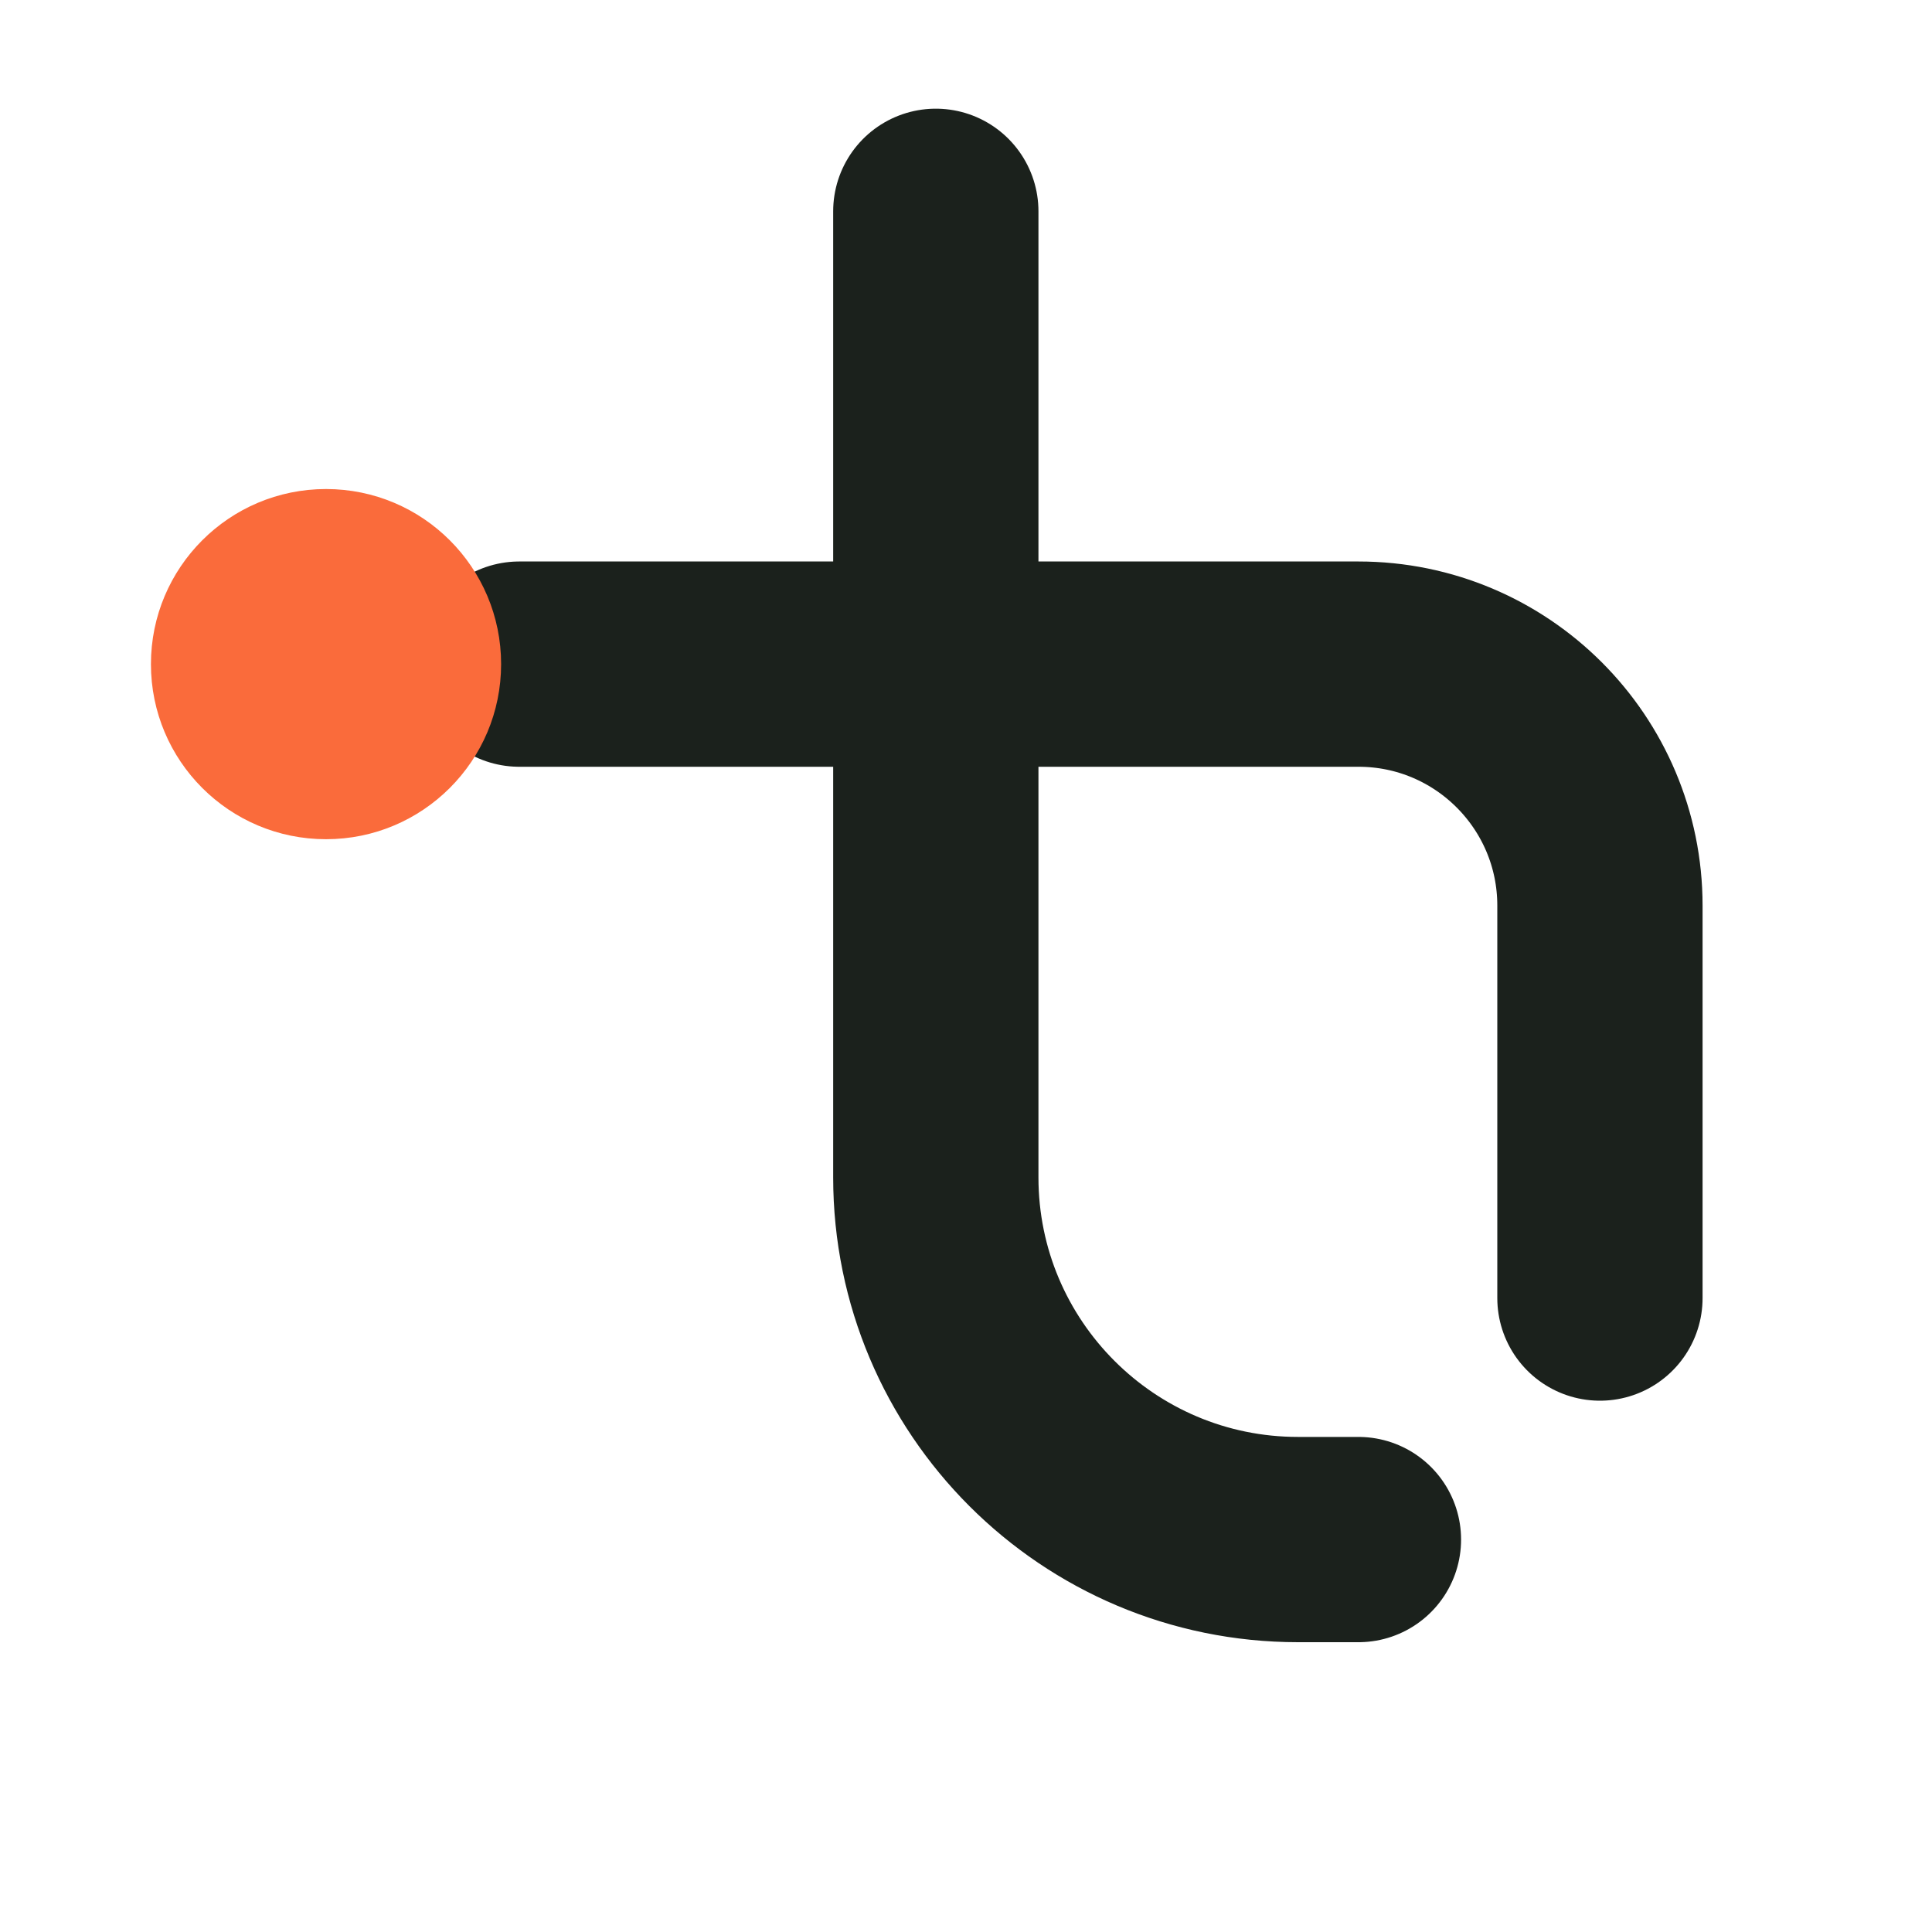
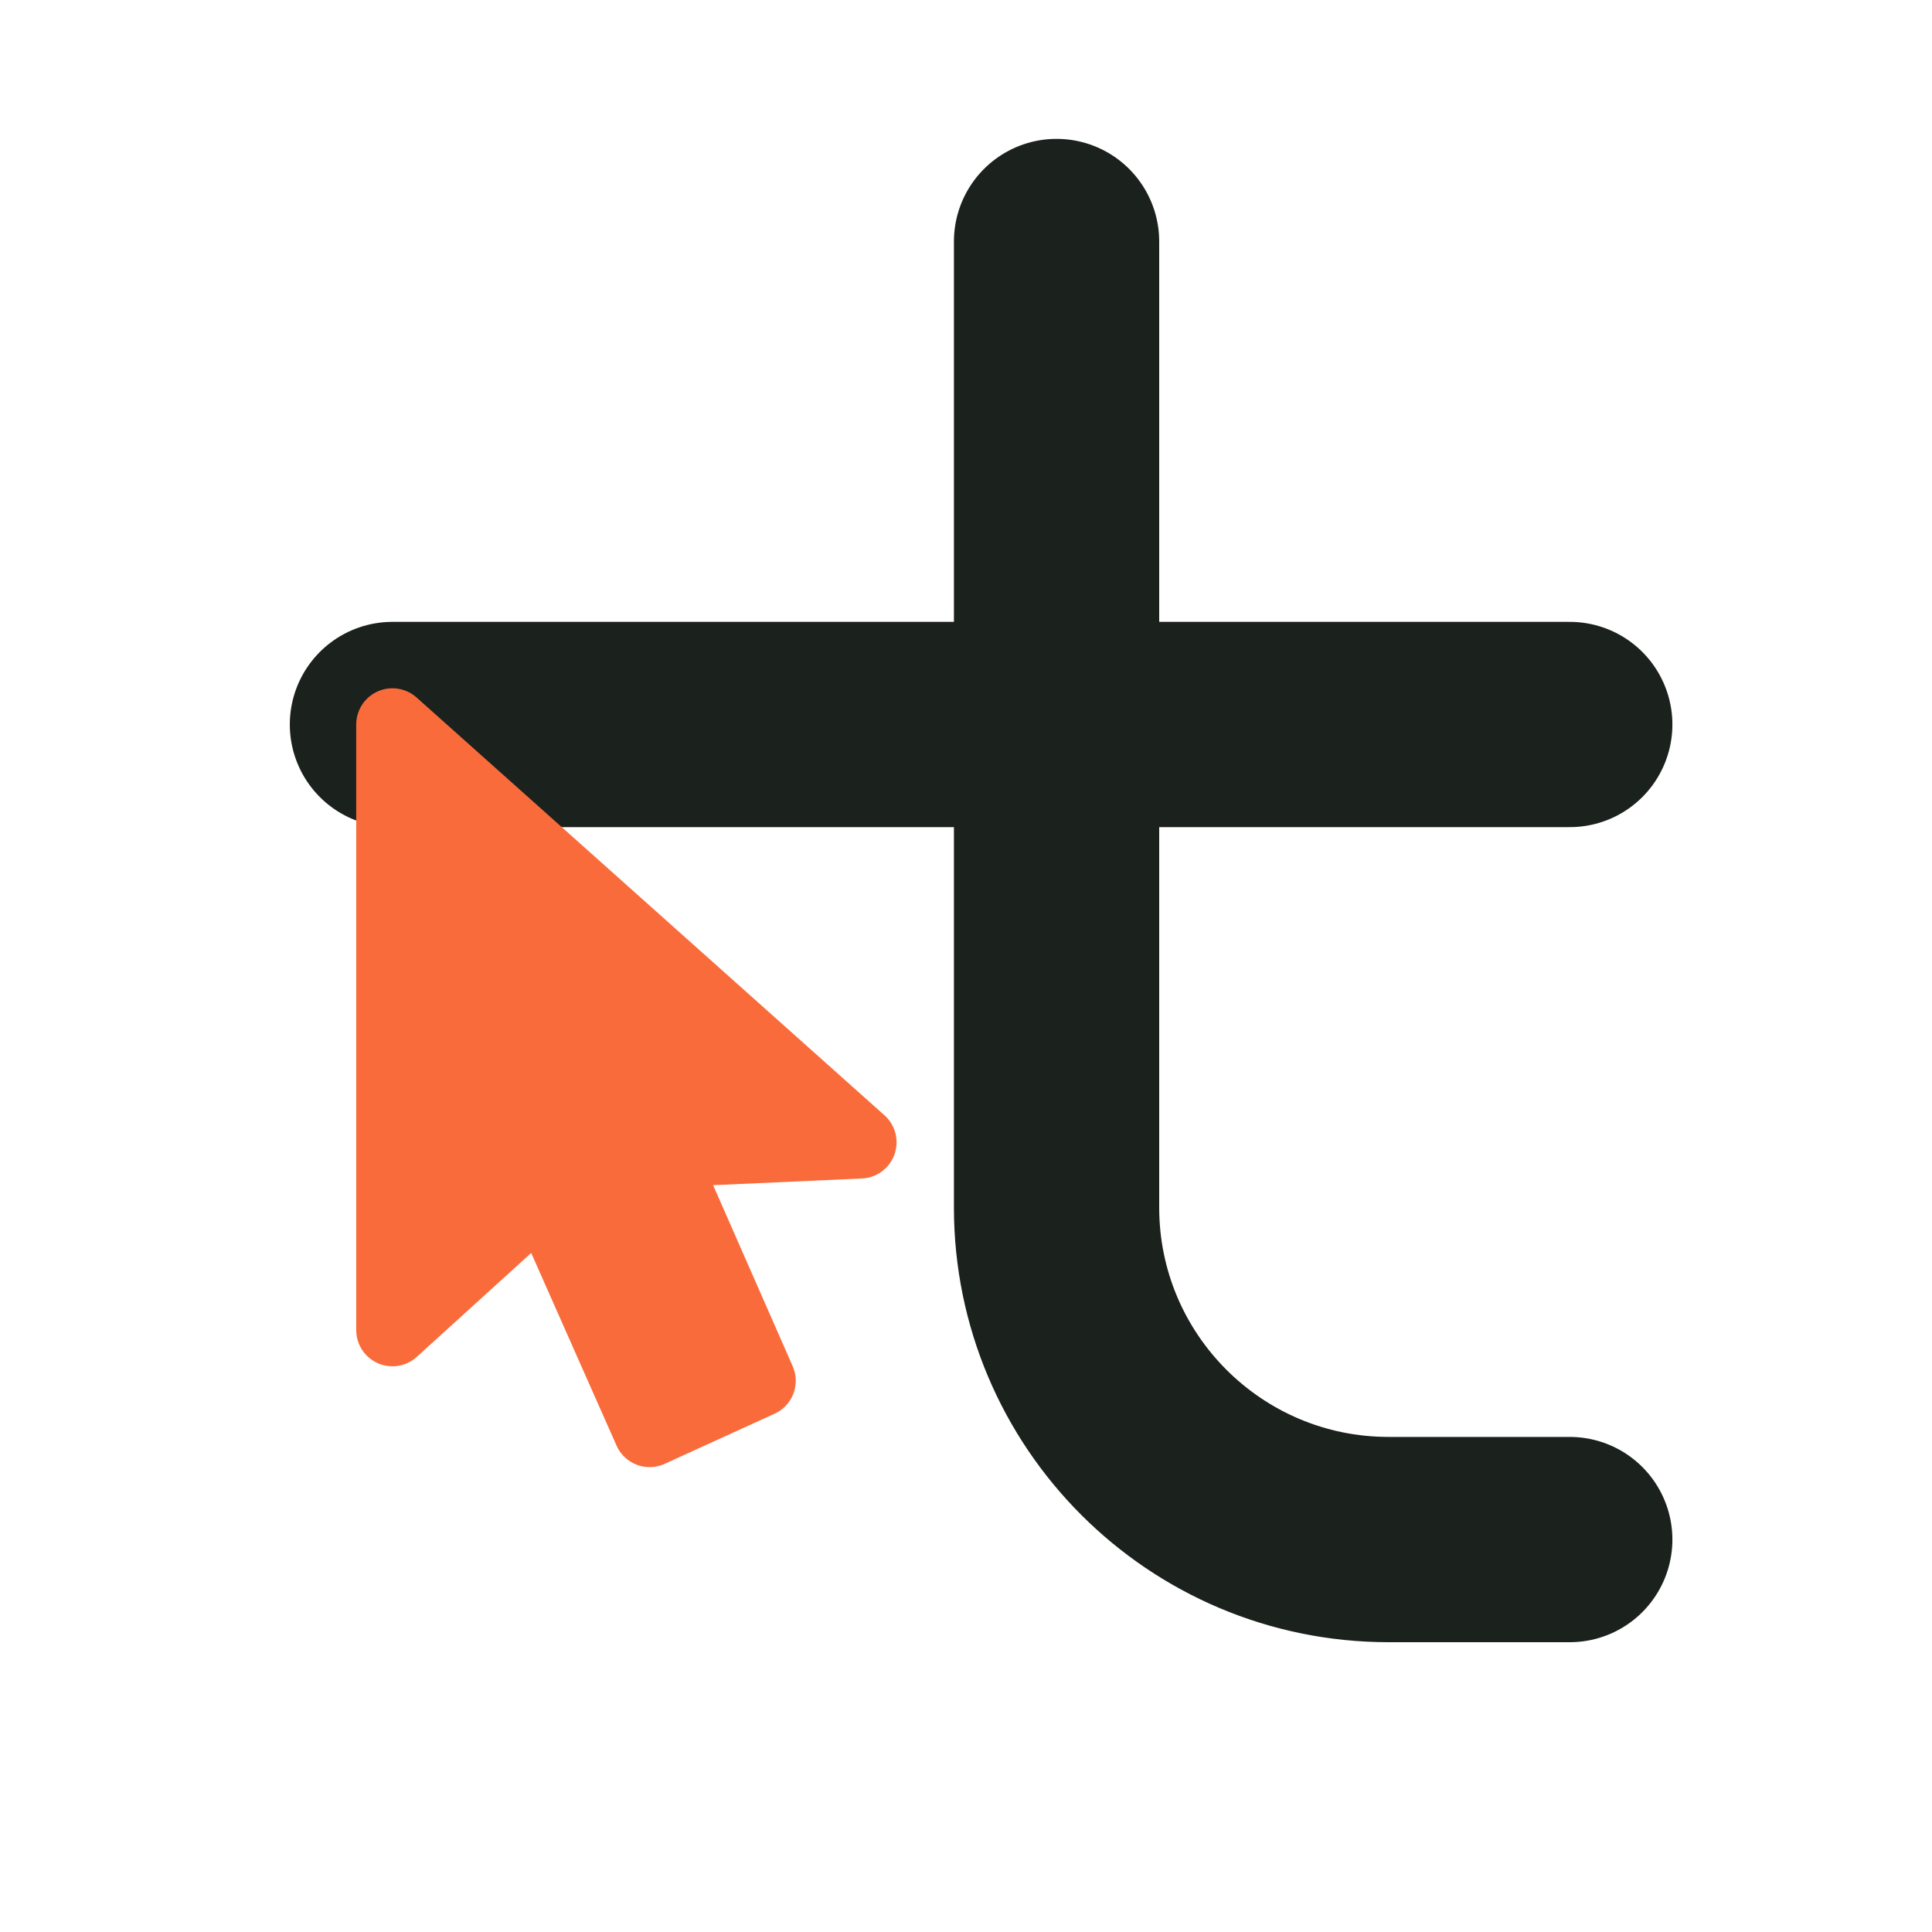
<svg xmlns="http://www.w3.org/2000/svg" width="32" height="32" viewBox="0 0 32 32" role="img" aria-labelledby="tacto-logo-title">
-   <path d="M15.5 3.5V19.5A6 6 0 0 0 21.5 25.5H22.5M26.5 21.5V15A4 4 0 0 0 22.5 11H8.6" fill="none" stroke="#1b211c" stroke-width="3.4" stroke-linecap="round" stroke-linejoin="round" />
-   <circle cx="5.4" cy="11" r="2.9" fill="#fa6b3b" />
+   <path d="M17.5 4V20A5.5 5.5 0 0 0 23 25.5H26M6.5 12H26" fill="none" stroke="#1b211c" stroke-width="3.4" stroke-linecap="round" stroke-linejoin="round" />
+   <path d="M6.5 12L6.5 22.03L9.01 19.75L10.76 23.7L12.58 22.87L10.91 19.07L14.25 18.92Z" fill="#fa6b3b" stroke="#fa6b3b" stroke-width="1.2" stroke-linejoin="round" />
</svg>
